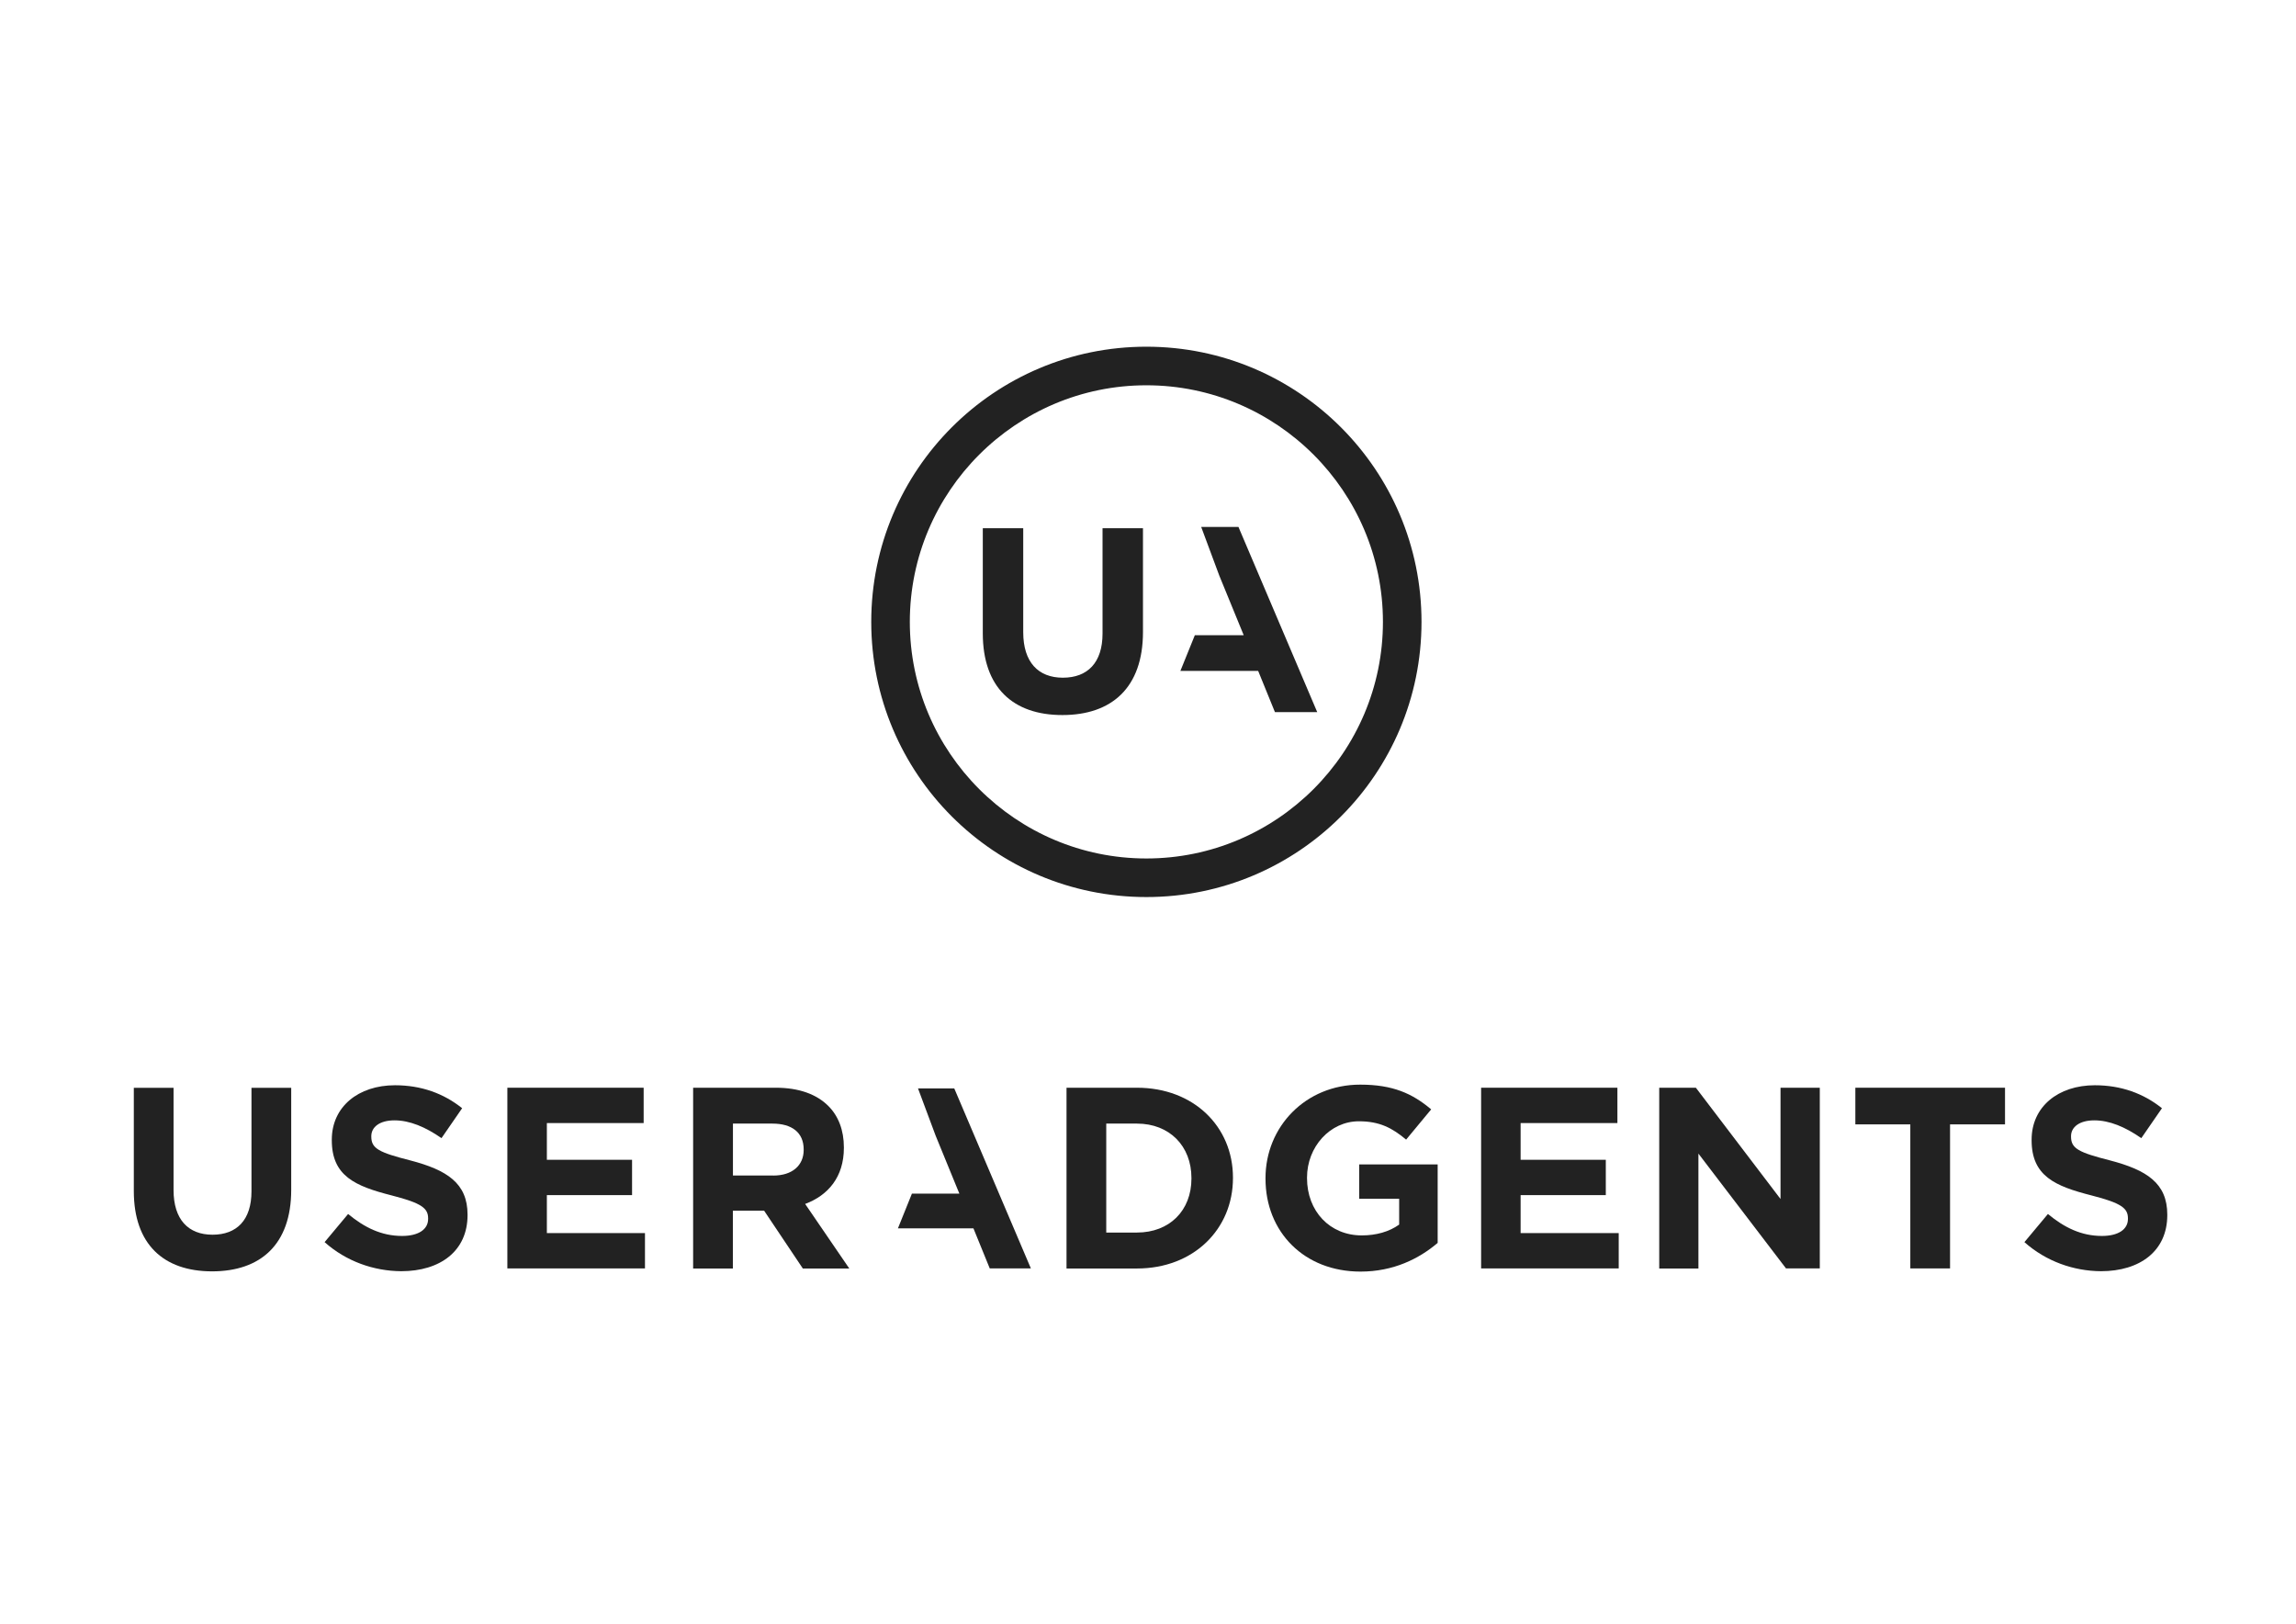
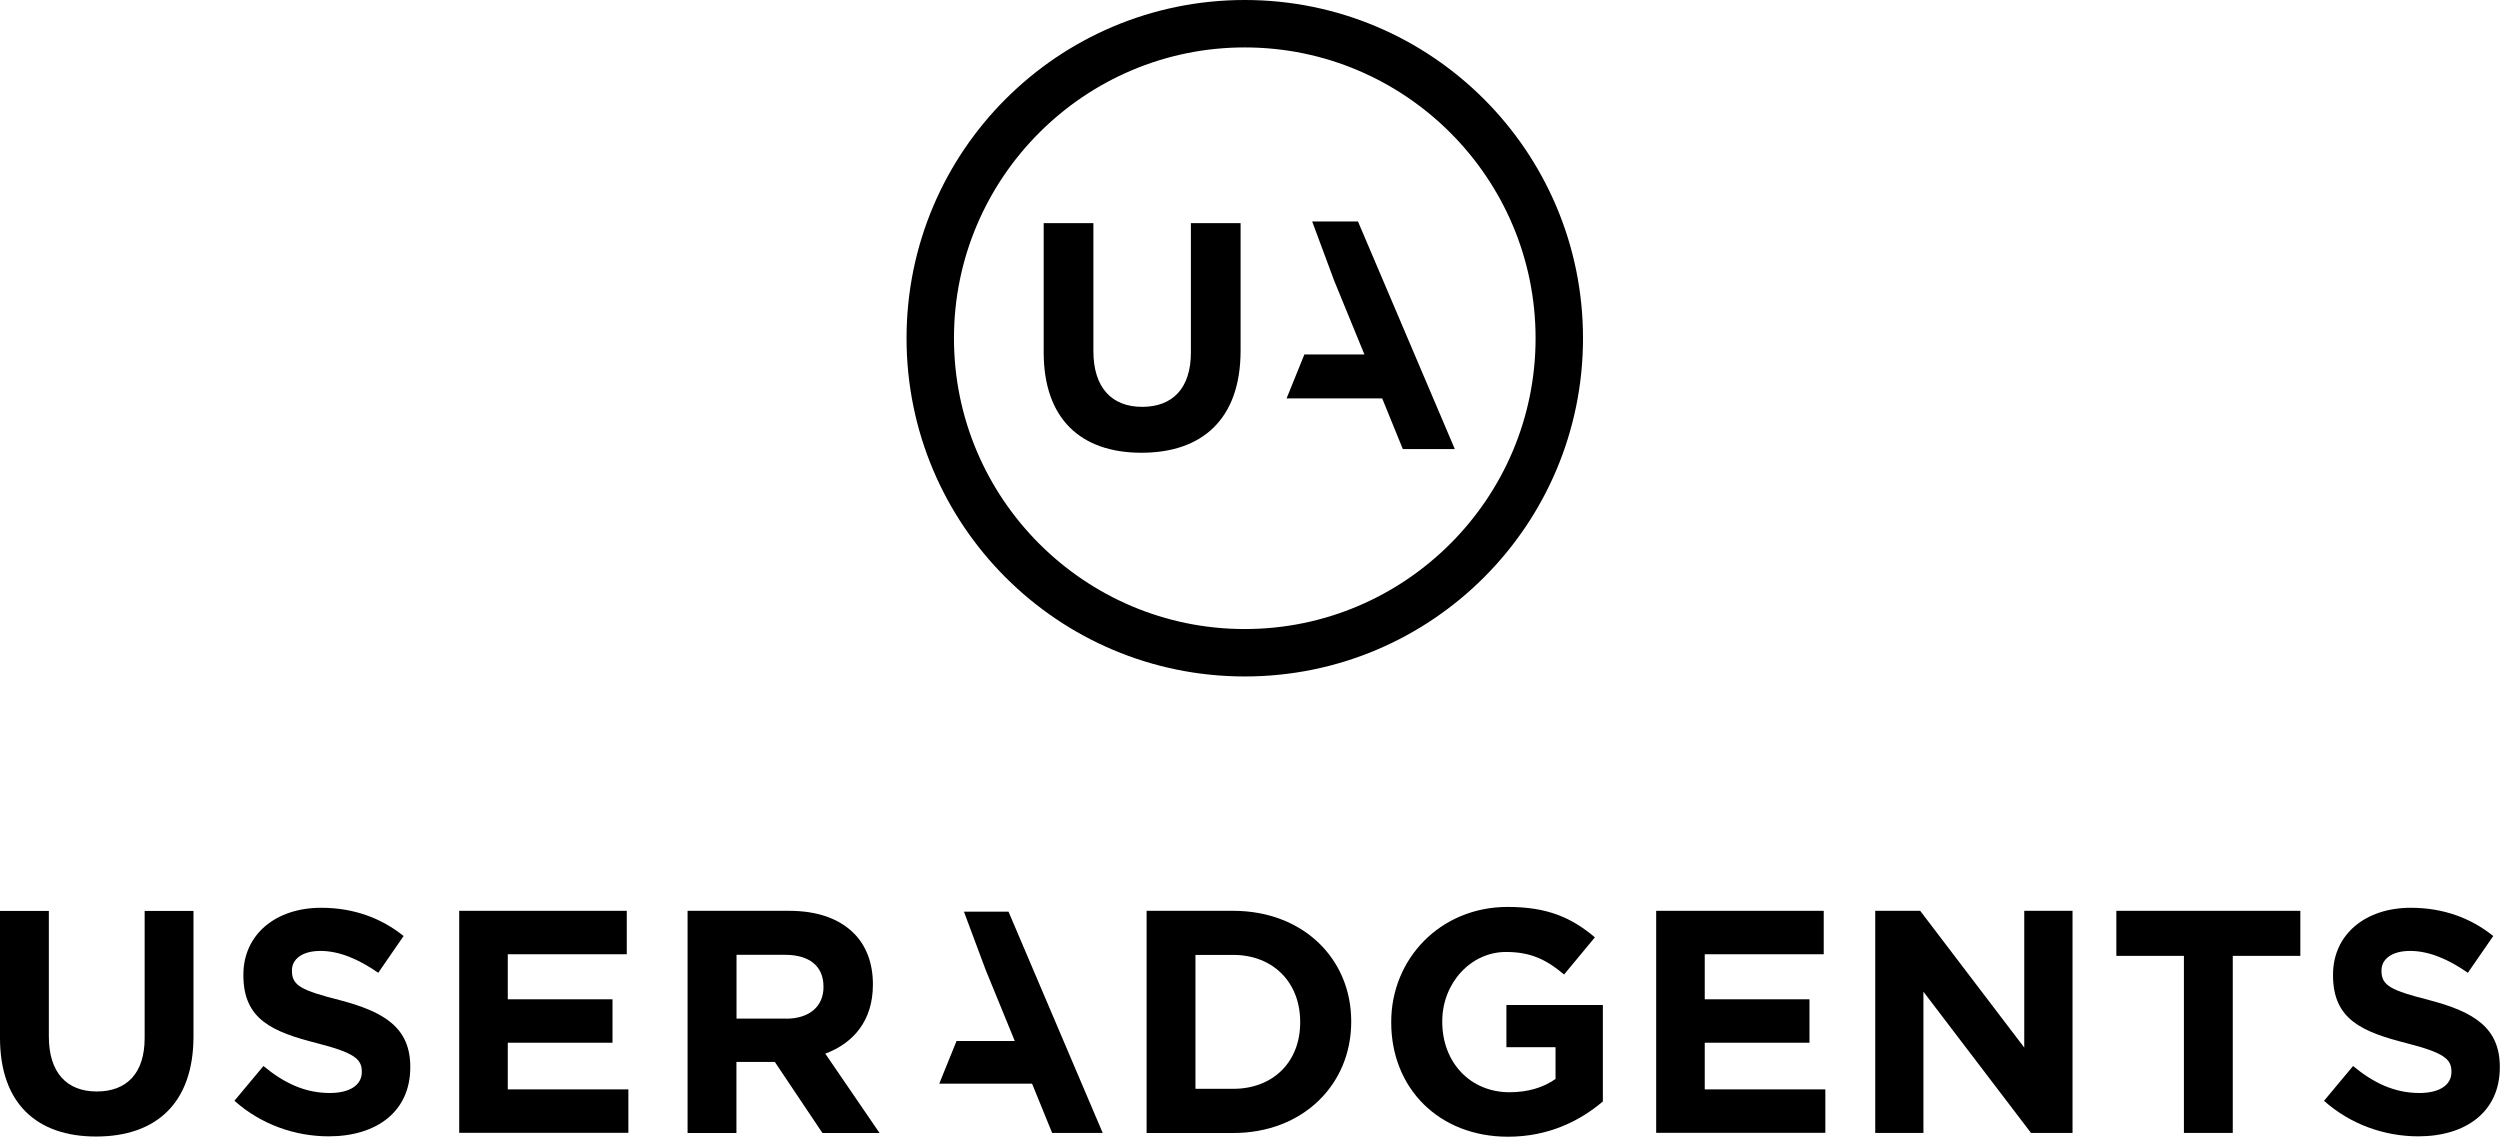
- <svg xmlns="http://www.w3.org/2000/svg" version="1.1" id="Calque_1" x="0px" y="0px" viewBox="0 0 297 210" style="enable-background:new 0 0 297 210;" xml:space="preserve">
-   <style type="text/css">
- 	.st0{fill:#222222;}
- </style>
+ <svg xmlns="http://www.w3.org/2000/svg" id="Calque_1" data-name="Calque 1" viewBox="0 0 263.06 119.61">
+   <defs>
+     <style>
+       .cls-1 {
+         fill: black;
+       }
+     </style>
+   </defs>
  <g>
    <g>
-       <path class="st0" d="M127.13,81.91V68.32h5.23v13.45c0,3.87,1.94,5.88,5.13,5.88c3.19,0,5.13-1.94,5.13-5.71V68.32h5.23v13.42    c0,7.2-4.04,10.74-10.43,10.74S127.13,88.91,127.13,81.91z" />
-       <path class="st0" d="M154.56,82.15h6.32l-3.16-7.71l-2.34-6.29h4.82l10.19,23.95h-5.47l-2.17-5.33h-10.06L154.56,82.15z" />
+       <path class="cls-1" d="M109.82,37.07v-13.59h5.23v13.45c0,3.87,1.94,5.88,5.13,5.88s5.13-1.94,5.13-5.71v-13.62h5.23v13.42c0,7.2-4.04,10.74-10.43,10.74s-10.29-3.57-10.29-10.57Z" />
+       <path class="cls-1" d="M137.25,37.3h6.32l-3.16-7.71-2.34-6.29h4.82l10.19,23.95h-5.47l-2.17-5.33h-10.06l1.87-4.62Z" />
    </g>
-     <path class="st0" d="M148.29,49.83c16.87,0,30.6,13.73,30.6,30.6c0,16.87-13.73,30.6-30.6,30.6s-30.6-13.73-30.6-30.6   C117.69,63.56,131.42,49.83,148.29,49.83 M148.29,44.84c-19.66,0-35.59,15.93-35.59,35.59c0,19.66,15.93,35.59,35.59,35.59   s35.59-15.93,35.59-35.59C183.88,60.78,167.95,44.84,148.29,44.84L148.29,44.84z" />
+     <path class="cls-1" d="M130.98,4.99c16.87,0,30.6,13.73,30.6,30.6s-13.73,30.6-30.6,30.6-30.6-13.73-30.6-30.6,13.73-30.6,30.6-30.6m0-4.99c-19.66,0-35.59,15.93-35.59,35.59s15.93,35.59,35.59,35.59,35.59-15.93,35.59-35.59S150.63,0,130.98,0h0Z" />
  </g>
  <g>
    <g>
-       <path class="st0" d="M17.31,154.04v-13.35h5.14v13.22c0,3.81,1.9,5.78,5.04,5.78c3.14,0,5.04-1.9,5.04-5.61v-13.39h5.14v13.19    c0,7.08-3.97,10.55-10.25,10.55C21.15,164.42,17.31,160.92,17.31,154.04z" />
-       <path class="st0" d="M41.99,160.65l3.04-3.64c2.1,1.74,4.31,2.84,6.98,2.84c2.1,0,3.37-0.83,3.37-2.2v-0.07    c0-1.3-0.8-1.97-4.71-2.97c-4.71-1.2-7.75-2.5-7.75-7.14v-0.07c0-4.24,3.41-7.04,8.18-7.04c3.41,0,6.31,1.07,8.68,2.97l-2.67,3.87    c-2.07-1.44-4.11-2.3-6.08-2.3c-1.97,0-3,0.9-3,2.04v0.07c0,1.54,1,2.04,5.04,3.07c4.74,1.24,7.41,2.94,7.41,7.01v0.07    c0,4.64-3.54,7.25-8.58,7.25C48.37,164.39,44.79,163.15,41.99,160.65z" />
-       <path class="st0" d="M65.63,140.68h17.63v4.57H70.74V150h11.02v4.57H70.74v4.91h12.69v4.57h-17.8V140.68z" />
-       <path class="st0" d="M89.67,140.68h10.68c2.97,0,5.28,0.83,6.81,2.37c1.3,1.3,2,3.14,2,5.34v0.07c0,3.77-2.04,6.14-5.01,7.25    l5.71,8.35h-6.01l-5.01-7.48h-4.04v7.48h-5.14V140.68z M100.02,152.04c2.5,0,3.94-1.34,3.94-3.31v-0.07c0-2.2-1.54-3.34-4.04-3.34    h-5.11v6.71H100.02z" />
+       <path class="cls-1" d="M0,109.2v-13.35H5.14v13.22c0,3.81,1.9,5.78,5.04,5.78s5.04-1.9,5.04-5.61v-13.39h5.14v13.19c0,7.08-3.97,10.55-10.25,10.55S0,116.07,0,109.2Z" />
+       <path class="cls-1" d="M24.68,115.81l3.04-3.64c2.1,1.74,4.31,2.84,6.98,2.84,2.1,0,3.37-.83,3.37-2.2v-.07c0-1.3-.8-1.97-4.71-2.97-4.71-1.2-7.75-2.5-7.75-7.14v-.07c0-4.24,3.41-7.04,8.18-7.04,3.41,0,6.31,1.07,8.68,2.97l-2.67,3.87c-2.07-1.44-4.11-2.3-6.08-2.3s-3,.9-3,2.04v.07c0,1.54,1,2.04,5.04,3.07,4.74,1.24,7.41,2.94,7.41,7.01v.07c0,4.64-3.54,7.25-8.58,7.25-3.54,0-7.11-1.24-9.92-3.74Z" />
+       <path class="cls-1" d="M48.32,95.84h17.63v4.57h-12.52v4.74h11.02v4.57h-11.02v4.91h12.69v4.57h-17.8v-23.37Z" />
+       <path class="cls-1" d="M72.36,95.84h10.68c2.97,0,5.28,.83,6.81,2.37,1.3,1.3,2,3.14,2,5.34v.07c0,3.77-2.04,6.14-5.01,7.25l5.71,8.35h-6.01l-5.01-7.48h-4.04v7.48h-5.14v-23.37Zm10.35,11.35c2.5,0,3.94-1.34,3.94-3.31v-.07c0-2.2-1.54-3.34-4.04-3.34h-5.11v6.71h5.21Z" />
    </g>
-     <path class="st0" d="M117.96,154.38h6.14l-3.07-7.5l-2.28-6.11h4.69l9.91,23.28h-5.32l-2.11-5.18h-9.77L117.96,154.38z" />
-     <path class="st0" d="M137.96,140.68h9.11c7.35,0,12.42,5.04,12.42,11.62v0.07c0,6.58-5.07,11.69-12.42,11.69h-9.11V140.68z    M147.07,159.41c4.21,0,7.05-2.84,7.05-6.98v-0.07c0-4.14-2.84-7.04-7.05-7.04h-3.97v14.09H147.07z" />
-     <path class="st0" d="M163.7,152.44v-0.07c0-6.64,5.18-12.09,12.25-12.09c4.21,0,6.74,1.14,9.18,3.2l-3.24,3.91   c-1.8-1.5-3.41-2.37-6.11-2.37c-3.74,0-6.71,3.31-6.71,7.28v0.07c0,4.27,2.94,7.41,7.08,7.41c1.87,0,3.54-0.47,4.84-1.4v-3.34   h-5.17v-4.44h10.15v10.15c-2.4,2.04-5.71,3.71-9.98,3.71C168.71,164.46,163.7,159.35,163.7,152.44z" />
-     <path class="st0" d="M191.59,140.68h17.63v4.57h-12.52V150h11.02v4.57h-11.02v4.91h12.69v4.57h-17.8V140.68z" />
-     <path class="st0" d="M214.63,140.68h4.74l10.95,14.39v-14.39h5.08v23.37h-4.37L219.7,149.2v14.86h-5.07V140.68z" />
-     <path class="st0" d="M247.12,145.42H240v-4.74h19.36v4.74h-7.11v18.63h-5.14V145.42z" />
-     <path class="st0" d="M261.87,160.65l3.04-3.64c2.1,1.74,4.31,2.84,6.98,2.84c2.1,0,3.37-0.83,3.37-2.2v-0.07   c0-1.3-0.8-1.97-4.71-2.97c-4.71-1.2-7.75-2.5-7.75-7.14v-0.07c0-4.24,3.41-7.04,8.18-7.04c3.41,0,6.31,1.07,8.68,2.97l-2.67,3.87   c-2.07-1.44-4.11-2.3-6.08-2.3c-1.97,0-3.01,0.9-3.01,2.04v0.07c0,1.54,1,2.04,5.04,3.07c4.74,1.24,7.41,2.94,7.41,7.01v0.07   c0,4.64-3.54,7.25-8.58,7.25C268.25,164.39,264.68,163.15,261.87,160.65z" />
+     <path class="cls-1" d="M100.64,109.54h6.14l-3.07-7.5-2.28-6.11h4.69l9.91,23.28h-5.32l-2.11-5.18h-9.77l1.82-4.49Z" />
+     <path class="cls-1" d="M120.65,95.84h9.11c7.35,0,12.42,5.04,12.42,11.62v.07c0,6.58-5.07,11.69-12.42,11.69h-9.11v-23.37Zm9.11,18.73c4.21,0,7.05-2.84,7.05-6.98v-.07c0-4.14-2.84-7.04-7.05-7.04h-3.97v14.09h3.97Z" />
+     <path class="cls-1" d="M146.39,107.59v-.07c0-6.64,5.18-12.09,12.25-12.09,4.21,0,6.74,1.14,9.18,3.2l-3.24,3.91c-1.8-1.5-3.41-2.37-6.11-2.37-3.74,0-6.71,3.31-6.71,7.28v.07c0,4.27,2.94,7.41,7.08,7.41,1.87,0,3.54-.47,4.84-1.4v-3.34h-5.17v-4.44h10.15v10.15c-2.4,2.04-5.71,3.71-9.98,3.71-7.28,0-12.29-5.11-12.29-12.02Z" />
+     <path class="cls-1" d="M174.27,95.84h17.63v4.57h-12.52v4.74h11.02v4.57h-11.02v4.91h12.69v4.57h-17.8v-23.37Z" />
+     <path class="cls-1" d="M197.31,95.84h4.74l10.95,14.39v-14.39h5.08v23.37h-4.37l-11.32-14.86v14.86h-5.07v-23.37Z" />
+     <path class="cls-1" d="M229.8,100.58h-7.11v-4.74h19.36v4.74h-7.11v18.63h-5.14v-18.63Z" />
+     <path class="cls-1" d="M244.56,115.81l3.04-3.64c2.1,1.74,4.31,2.84,6.98,2.84,2.1,0,3.37-.83,3.37-2.2v-.07c0-1.3-.8-1.97-4.71-2.97-4.71-1.2-7.75-2.5-7.75-7.14v-.07c0-4.24,3.41-7.04,8.18-7.04,3.41,0,6.31,1.07,8.68,2.97l-2.67,3.87c-2.07-1.44-4.11-2.3-6.08-2.3s-3.01,.9-3.01,2.04v.07c0,1.54,1,2.04,5.04,3.07,4.74,1.24,7.41,2.94,7.41,7.01v.07c0,4.64-3.54,7.25-8.58,7.25-3.54,0-7.11-1.24-9.92-3.74Z" />
  </g>
</svg>
